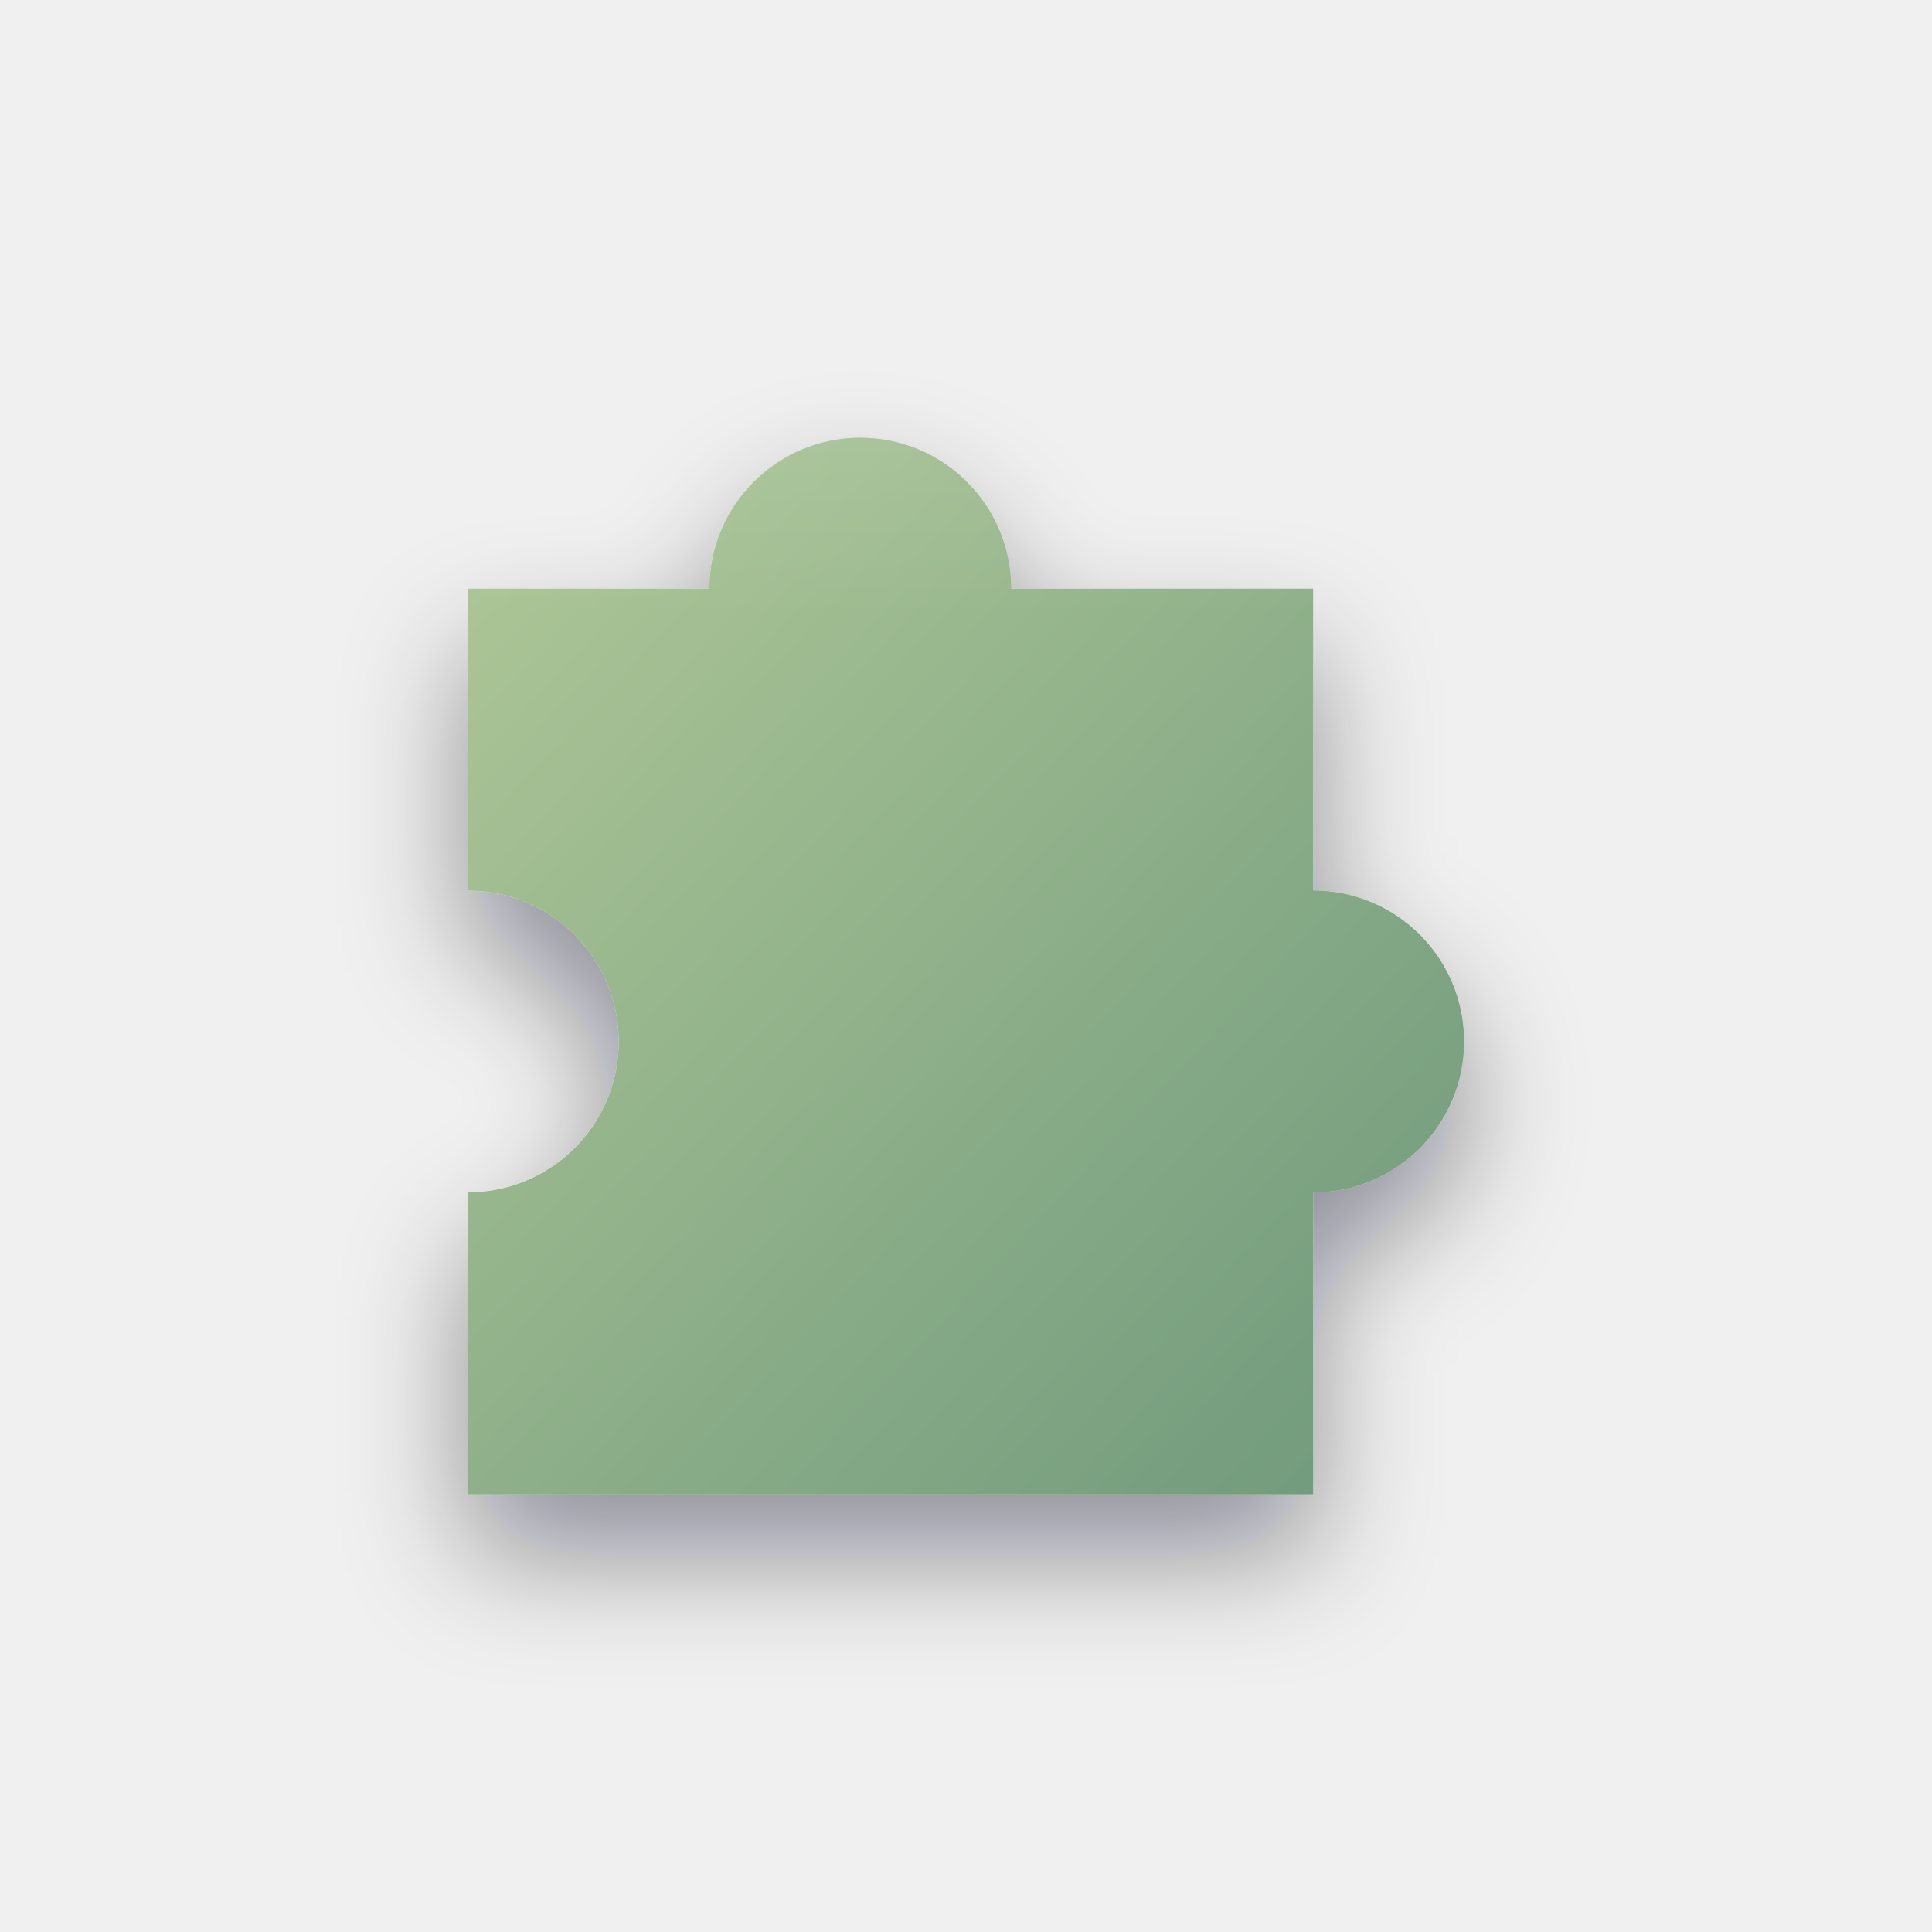
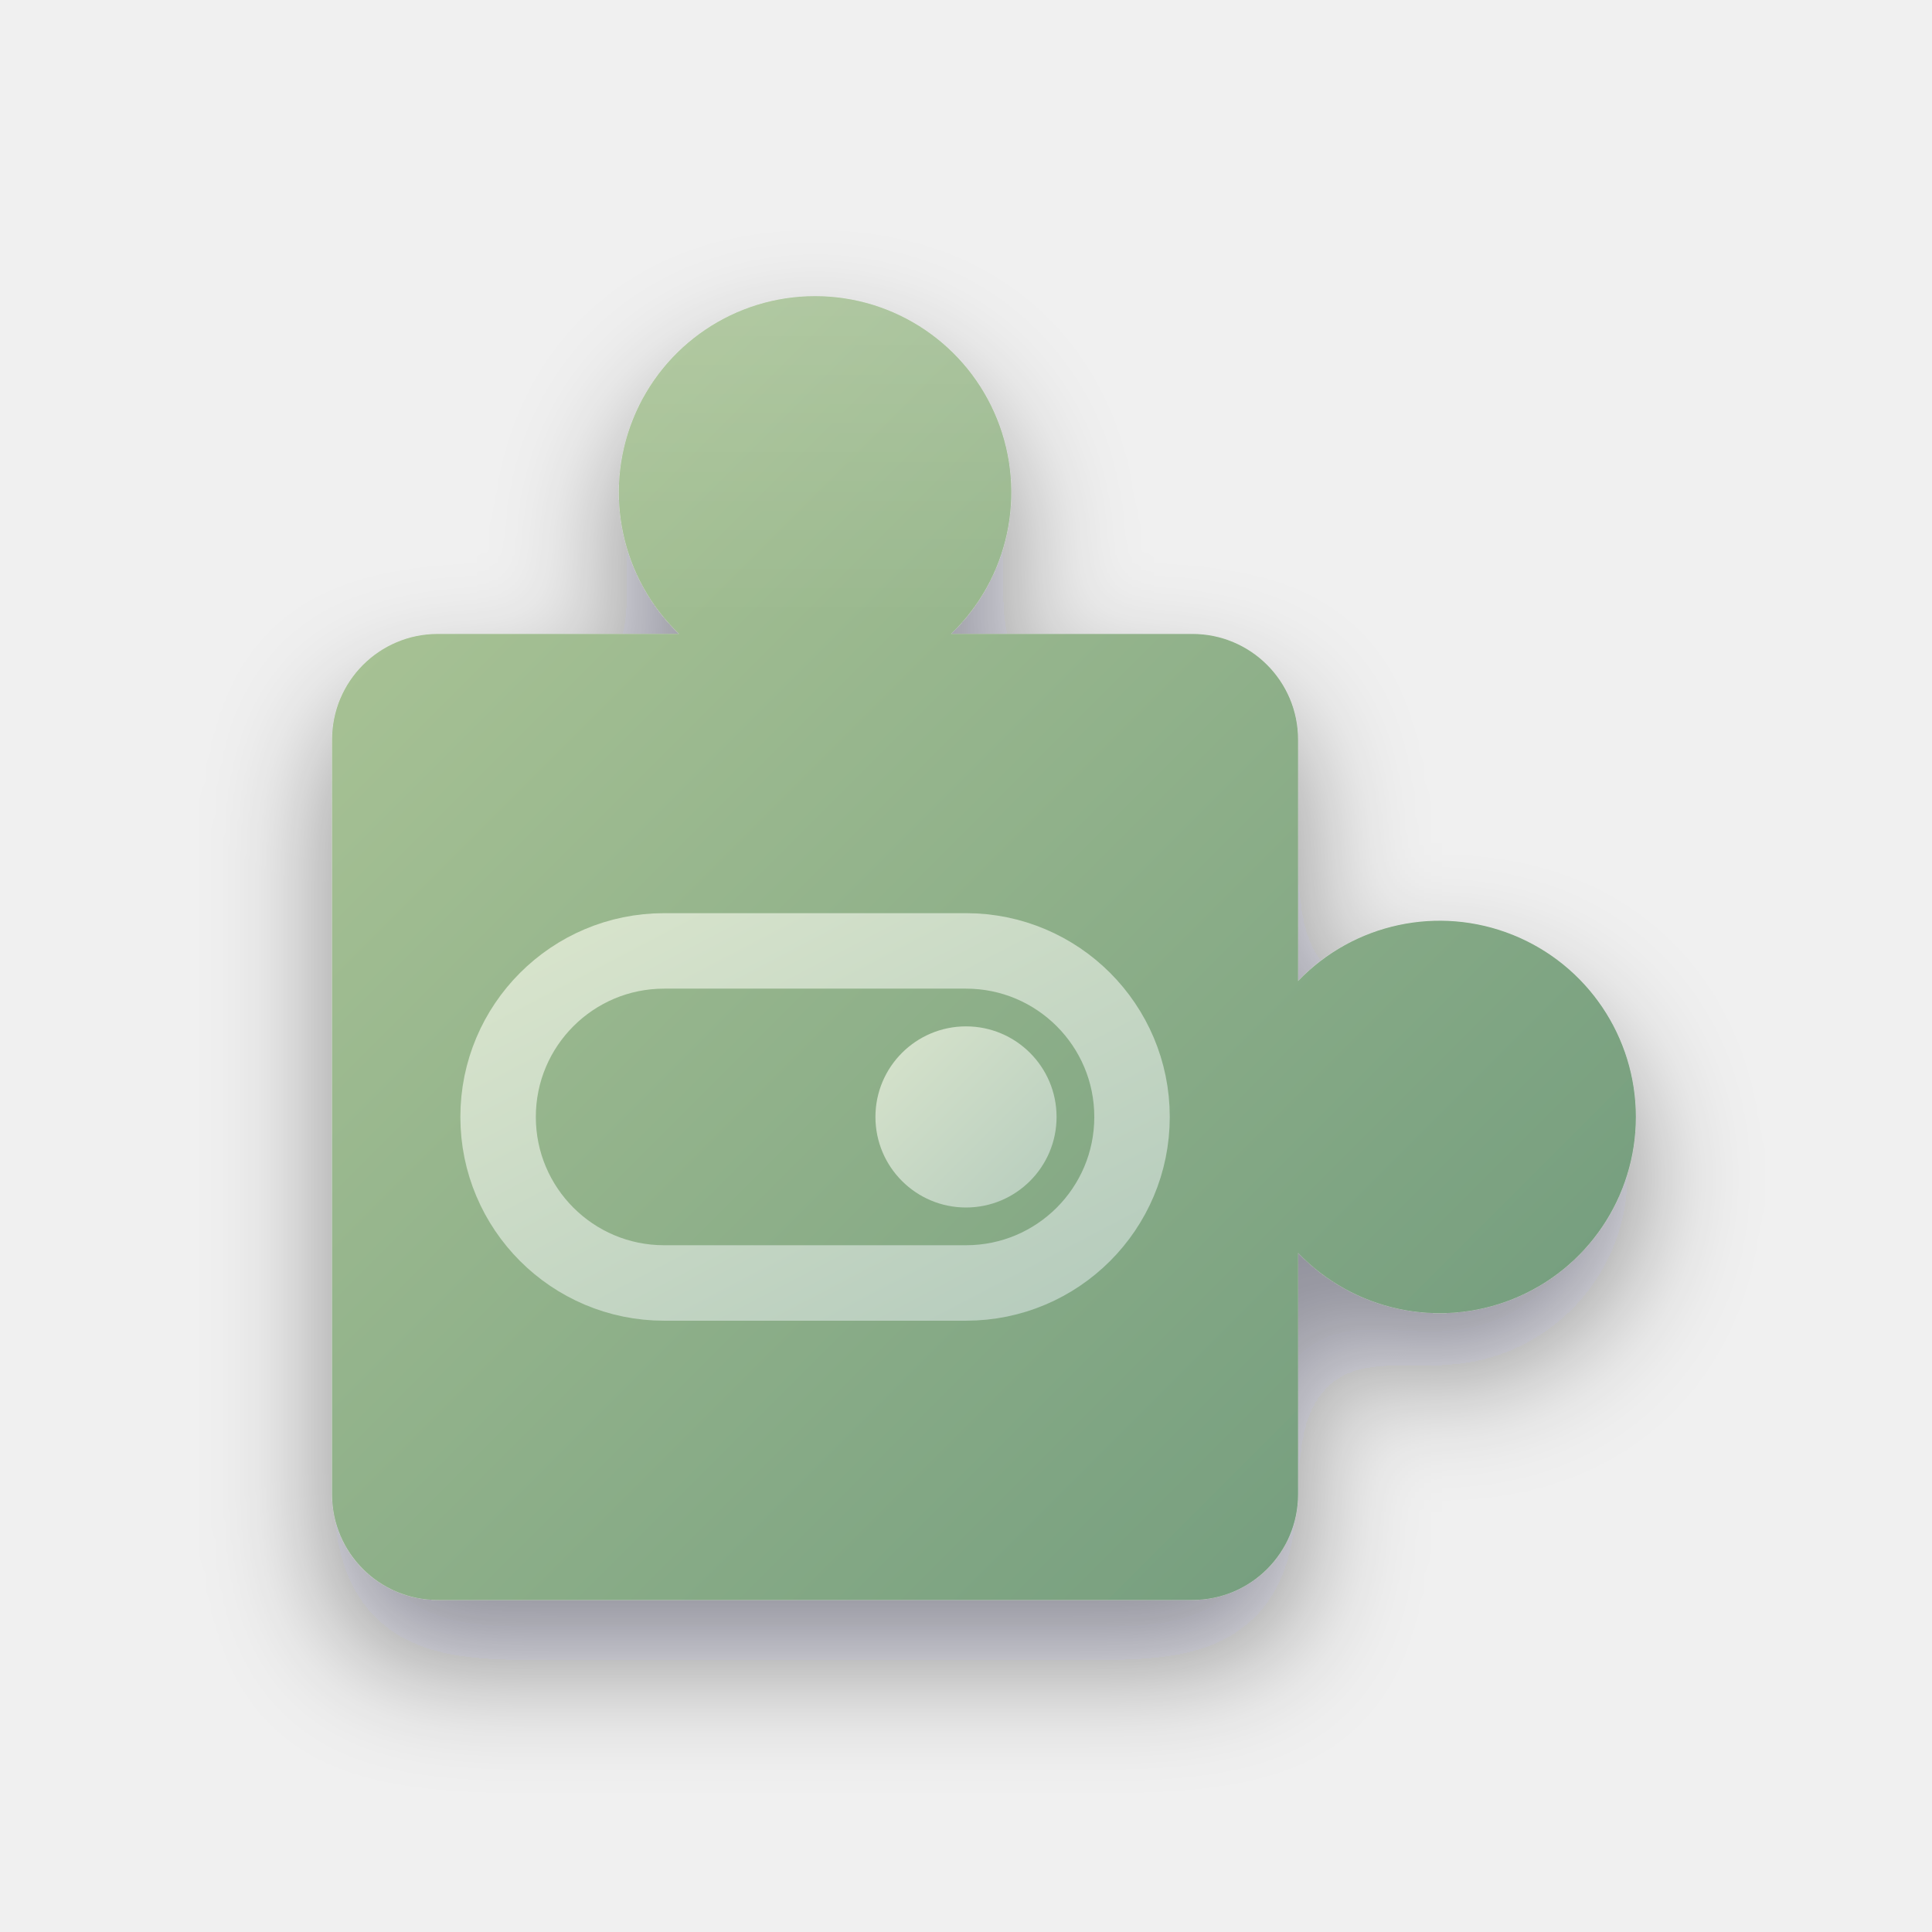
<svg xmlns="http://www.w3.org/2000/svg" width="128" height="128" viewBox="0 0 256 256">
  <defs>
    <linearGradient id="g" x1="0" y1="0" x2="1" y2="1">
      <stop offset="0" stop-color="#b0c898" />
      <stop offset="1" stop-color="#6d987b" />
    </linearGradient>
    <linearGradient id="h" x1="0" y1="0" x2="1" y2="1">
      <stop offset="0" stop-color="#d8e4cc" />
      <stop offset="1" stop-color="#b6ccbd" />
    </linearGradient>
    <linearGradient id="s" x1="0" y1="0" x2="0" y2="1">
      <stop offset="0" stop-color="#fff" />
      <stop offset="0.55" stop-color="#fff" stop-opacity="0" />
    </linearGradient>
    <mask id="m">
-       <path d="M62 78h32a20 20 0 1 1 40 0h40v40a20 20 0 1 1 0 40v40H62v-40a20 20 0 1 0 0-40z" fill="#fff" />
+       <path d="M58 84h32a26 26 0 1 1 36 0h32a14 14 0 0 1 14 14v32a26 26 0 1 1 0 36v32a14 14 0 0 1-14 14H58a14 14 0 0 1-14-14V98a14 14 0 0 1 14-14z" fill="#fff" />
+       <rect x="66" y="126" width="84" height="44" rx="22" fill="none" stroke="#fff" stroke-width="10" />
+       <circle cx="128" cy="148" r="12" fill="#fff" />
    </mask>
    <filter id="f" x="-25%" y="-25%" width="150%" height="150%">
      <feDropShadow dx="0" dy="8" stdDeviation="8" flood-color="#0b0f14" flood-opacity="0.4" />
    </filter>
  </defs>
  <g filter="url(#f)">
-     <path d="M62 78h32a20 20 0 1 1 40 0h40v40a20 20 0 1 1 0 40v40H62v-40a20 20 0 1 0 0-40z" fill="url(#g)" />
+     <path d="M58 84h32a26 26 0 1 1 36 0h32a14 14 0 0 1 14 14v32a26 26 0 1 1 0 36v32a14 14 0 0 1-14 14H58a14 14 0 0 1-14-14V98a14 14 0 0 1 14-14z" fill="url(#g)" />
+     <rect x="66" y="126" width="84" height="44" rx="22" fill="none" stroke="url(#h)" stroke-width="10" />
+     <circle cx="128" cy="148" r="12" fill="url(#h)" />
  </g>
  <rect width="256" height="150" fill="url(#s)" fill-opacity="0.25" mask="url(#m)" />
</svg>
